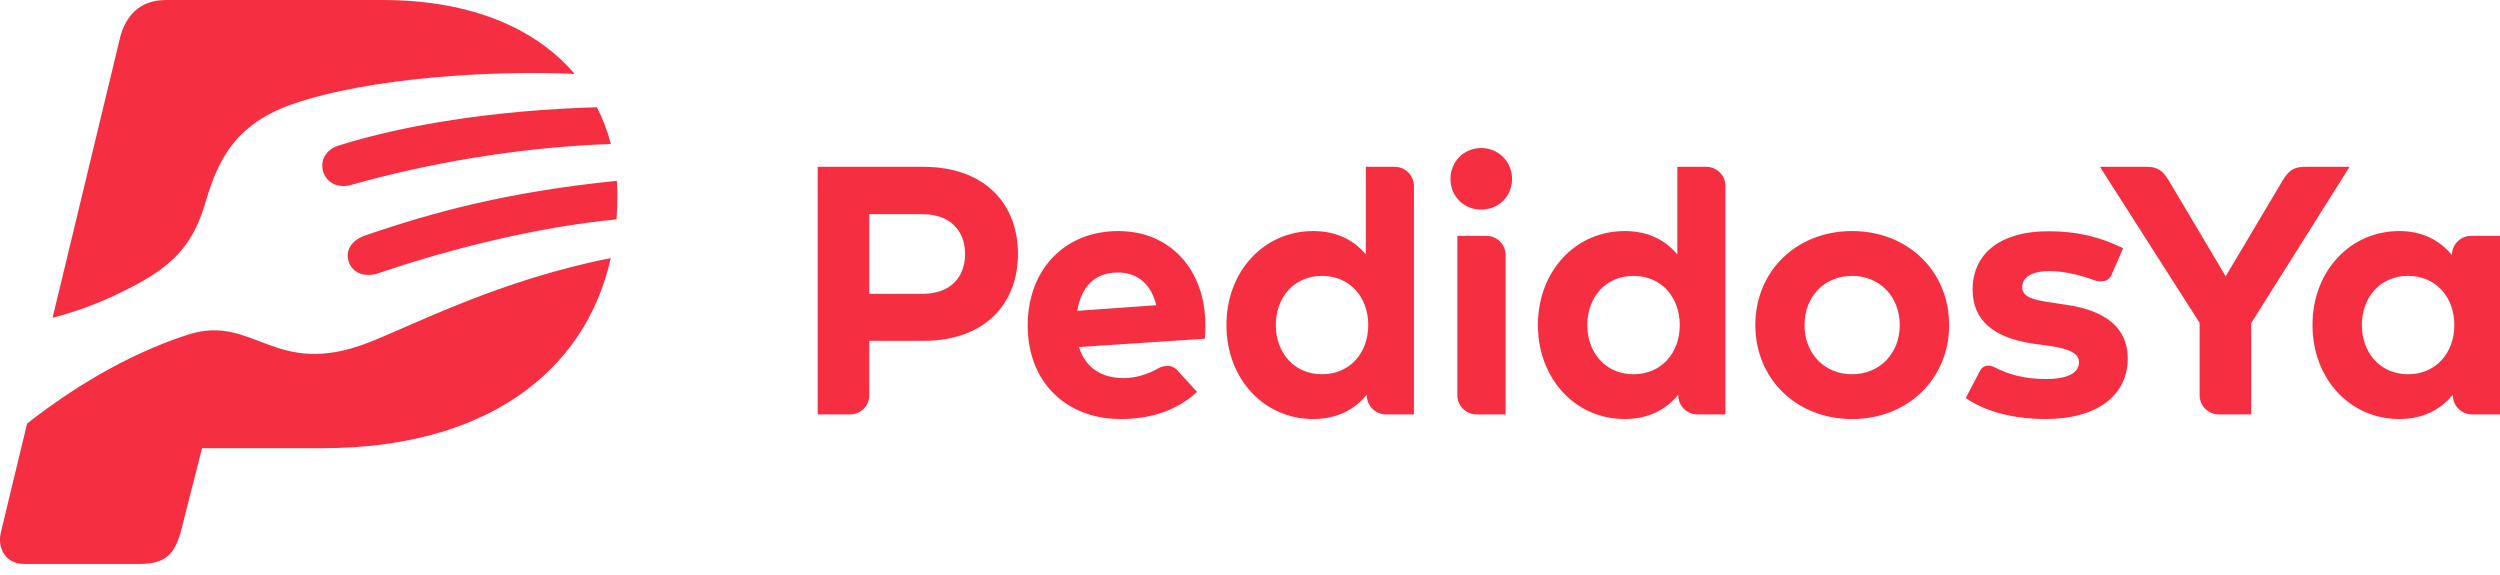
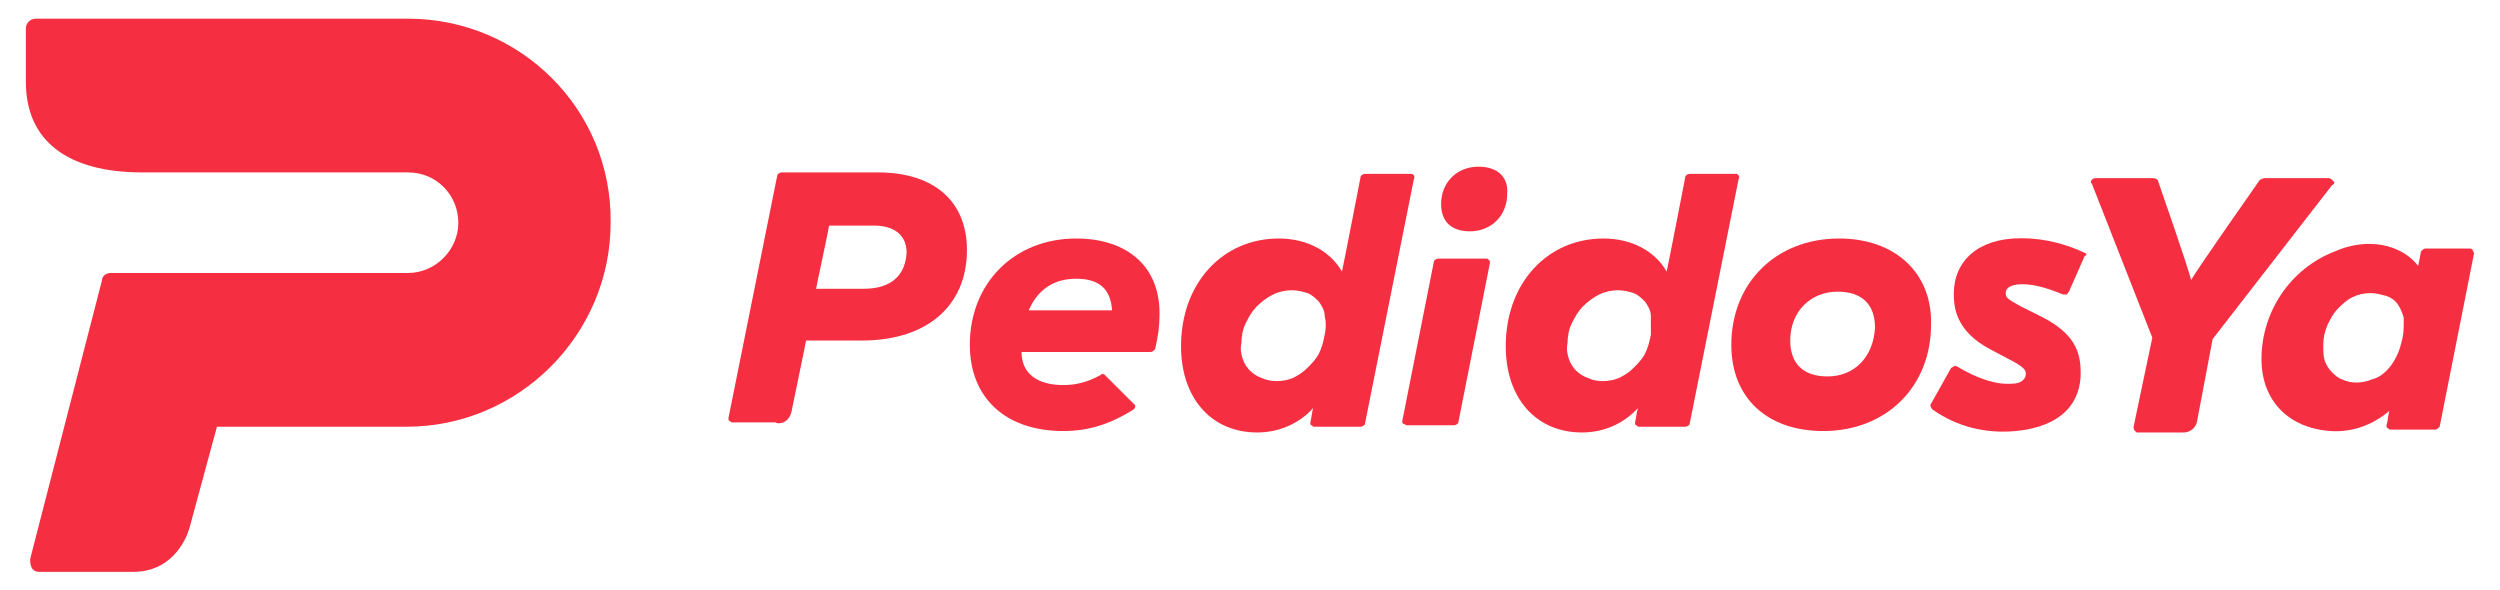
- <svg xmlns="http://www.w3.org/2000/svg" width="200" height="46" viewBox="0 0 200 46">
-   <path fill="#F52F41" fill-rule="evenodd" d="M86.181 24.867c.332-1.99 1.435-3.065 3.254-3.065 1.583 0 2.662.941 3.066 2.615l-6.32.45zm3.284-6.382c4.128 0 6.952 3.053 6.966 7.504 0 .443-.007.784-.052 1.11l-10.061.663c.533 1.726 1.888 2.486 3.56 2.486.934 0 1.924-.283 2.797-.79 0 0 .867-.5 1.485.14l1.606 1.756c-1.627 1.49-3.697 2.168-6.11 2.168-4.392 0-7.44-2.978-7.44-7.477 0-4.495 2.958-7.56 7.25-7.56zm58.698 0c4.467 0 7.767 3.214 7.767 7.518 0 4.306-3.3 7.52-7.767 7.52-4.452 0-7.736-3.214-7.736-7.52 0-4.304 3.284-7.518 7.736-7.518zm0 11.454c2.175 0 3.817-1.622 3.817-3.936s-1.642-3.933-3.817-3.933c-2.176 0-3.801 1.619-3.801 3.933s1.625 3.936 3.801 3.936zm17.221-5.544c3.106.471 4.837 1.86 4.837 4.273 0 2.952-2.424 4.854-6.583 4.854-1.952 0-4.511-.37-6.375-1.682l1.135-2.174c.364-.69 1.122-.308 1.122-.308 1.089.578 2.4.963 4.15.963 1.788 0 2.648-.501 2.648-1.342 0-.69-.727-1.073-2.384-1.311l-1.168-.16c-3.313-.458-4.956-1.905-4.956-4.337 0-2.933 2.277-4.67 6.051-4.67 2.293 0 4.081.429 5.99 1.355l-.936 2.152c-.355.759-1.308.434-1.308.434-1.074-.408-2.409-.747-3.629-.758-1.463 0-2.203.515-2.203 1.296 0 .828 1.036 1.033 2.338 1.225l1.271.19zm-46.889-12.552c1.39 0 2.471 1.09 2.471 2.477 0 1.385-1.08 2.447-2.47 2.447-1.392 0-2.458-1.062-2.458-2.447 0-1.387 1.066-2.477 2.457-2.477zm.418 7.027c.847 0 1.537.685 1.537 1.531v12.751h-2.326c-.85 0-1.536-.685-1.536-1.53V18.87h2.325zm-7.335-5.524c.848 0 1.537.684 1.537 1.532v18.274h-2.236a1.531 1.531 0 0 1-1.535-1.53v-.046c-.935 1.148-2.324 1.946-4.292 1.946-3.951 0-6.937-3.23-6.937-7.519 0-4.29 2.986-7.518 6.937-7.518 1.924 0 3.285.752 4.216 1.871v-7.01h2.31zm-5.815 16.593c2.204 0 3.697-1.68 3.697-3.936 0-2.255-1.493-3.933-3.697-3.933-2.266 0-3.698 1.75-3.698 3.933s1.432 3.936 3.698 3.936zm30.732-16.593c.851 0 1.54.684 1.54 1.532v18.274h-2.24a1.532 1.532 0 0 1-1.533-1.53v-.046c-.935 1.148-2.324 1.946-4.292 1.946-3.948 0-6.938-3.23-6.938-7.519 0-4.29 2.99-7.518 6.938-7.518 1.923 0 3.283.752 4.216 1.871v-7.01h2.31zM130.68 29.94c2.207 0 3.7-1.68 3.7-3.936 0-2.255-1.493-3.933-3.7-3.933-2.261 0-3.697 1.75-3.697 3.933s1.436 3.936 3.697 3.936zM197.69 18.87H200v14.282h-2.236c-.85 0-1.535-.685-1.535-1.53v-.046c-.933 1.148-2.325 1.946-4.29 1.946-3.95 0-6.94-3.23-6.94-7.519 0-4.29 2.99-7.518 6.94-7.518 1.922 0 3.282.793 4.214 1.916 0-.846.688-1.53 1.537-1.53zm-5.042 11.069c2.204 0 3.698-1.68 3.698-3.936 0-2.255-1.494-3.933-3.698-3.933-2.262 0-3.7 1.75-3.7 3.933s1.438 3.936 3.7 3.936zm-8.155-16.593h3.473l-7.87 12.501v7.305h-2.59a1.531 1.531 0 0 1-1.536-1.53V25.83l-7.973-12.484h3.623c.702 0 1.264.072 1.835 1.018l4.6 7.739 4.603-7.74c.568-.945 1.13-1.017 1.835-1.017zM69.545 31.622c0 .846-.688 1.53-1.536 1.53h-2.593V13.346h8.447c4.943 0 7.575 2.98 7.575 6.974 0 3.965-2.632 6.944-7.546 6.944h-4.349l.002 4.358zm4.244-8.115c2.25 0 3.418-1.326 3.418-3.187 0-1.842-1.169-3.187-3.418-3.187h-4.246v6.374h4.246zm-45.881-2.54c-.3-.87.152-1.731 1.293-2.124 5.585-1.926 11.585-3.512 20.145-4.376.03.409.048.82.048 1.239 0 .626-.029 1.24-.074 1.843-6.112.586-13.069 2.272-19.001 4.295-1.165.397-2.118-.028-2.411-.877zm-11.583-4.419c-1.146 3.742-3.323 5.302-7.29 7.15-1.505.7-3.146 1.29-4.829 1.723l5.415-22.47C10.058 1.314 11.133 0 13.282 0h17.311c7.105 0 12.278 2.274 15.38 5.917-6.247-.299-16.352.239-22.62 2.428-5.115 1.786-6.133 5.285-7.028 8.203zm9.53-2.815c-.27-.915.227-1.771 1.236-2.09 5.19-1.635 12.41-2.826 20.662-3.064.475.927.849 1.91 1.117 2.942-7.387.245-14.79 1.575-20.762 3.268-1.084.308-1.995-.18-2.253-1.056zm3.708 13.641c3.664-1.444 10.454-4.984 19.3-6.727-2.078 9.306-10.242 15.207-23.051 15.207h-9.645l-1.721 6.76c-.475 1.606-1.126 2.499-3.224 2.499H1.907c-1.464 0-2.153-1.275-1.828-2.563l2.087-8.662c3.19-2.508 7.737-5.463 12.866-7.114 5.327-1.716 6.902 3.61 14.531.6z" />
+ <svg xmlns="http://www.w3.org/2000/svg" version="1.1" id="Capa_1" x="0px" y="0px" viewBox="0 0 174 41" style="enable-background:new 0 0 174 41;" xml:space="preserve">
+   <style type="text/css">
+ 	.st0{fill:#F52F41;}
+ </style>
+   <g>
+     <g>
+       <path class="st0" d="M102.9,11.6c-1.5,0-2.6,1.1-2.6,2.6c0,1.2,0.7,1.9,2,1.9c1.5,0,2.6-1.1,2.6-2.6    C105,12.3,104.2,11.6,102.9,11.6z" />
+       <path class="st0" d="M98.4,12.2c-0.1-0.1-0.1-0.1-0.2-0.1h-3.2c-0.1,0-0.3,0.1-0.3,0.2c0,0-1.2,6.2-1.3,6.6    c-0.8-1.4-2.4-2.3-4.4-2.3c-3.9,0-6.8,3.1-6.8,7.5c0,3.6,2.1,6,5.3,6c1.5,0,2.9-0.6,3.9-1.7c-0.1,0.3-0.1,0.6-0.2,1    c0,0.1,0,0.2,0.1,0.2c0.1,0.1,0.1,0.1,0.2,0.1l3.2,0c0.1,0,0.3-0.1,0.3-0.2l3.4-17C98.5,12.3,98.4,12.2,98.4,12.2z M92.2,23.3    c-0.1,0.5-0.2,0.9-0.4,1.3c-0.2,0.4-0.5,0.7-0.8,1c-0.3,0.3-0.6,0.5-1,0.7c-0.7,0.3-1.6,0.3-2.2,0c-0.3-0.1-0.6-0.3-0.8-0.5    c-0.2-0.2-0.4-0.5-0.5-0.8c-0.1-0.3-0.2-0.7-0.1-1.1c0-0.5,0.1-1,0.3-1.4c0.2-0.4,0.4-0.8,0.8-1.2c0.3-0.3,0.7-0.6,1.1-0.8    c0.4-0.2,0.9-0.3,1.3-0.3c0.4,0,0.8,0.1,1.1,0.2c0.3,0.1,0.6,0.4,0.8,0.6c0.2,0.3,0.4,0.6,0.4,1C92.3,22.4,92.3,22.8,92.2,23.3z" />
+       <path class="st0" d="M103.4,18h-3.3c-0.1,0-0.3,0.1-0.3,0.2l-2.2,11.1c0,0.1,0,0.2,0.1,0.2s0.1,0.1,0.2,0.1h3.3    c0.1,0,0.3-0.1,0.3-0.2l2.2-11.1c0-0.1,0-0.2-0.1-0.2C103.6,18,103.5,18,103.4,18z" />
+       <path class="st0" d="M55.1,28.6c0.3-1.5,1-4.8,1-4.9c0.1,0,3.9,0,3.9,0c4.5,0,7.3-2.4,7.3-6.3c0-3.4-2.3-5.4-6.2-5.4h-6.7    c-0.1,0-0.3,0.1-0.3,0.2l-3.4,16.9c0,0.1,0,0.2,0.1,0.2c0.1,0.1,0.1,0.1,0.2,0.1h1.3l1.7,0C54,29.5,54.9,29.6,55.1,28.6z     M60.1,20.1c0,0-3.2,0-3.3,0c0-0.1,0.9-4.2,0.9-4.4c0.2,0,3.1,0,3.1,0c1.5,0,2.3,0.7,2.3,1.9C63,19.2,62,20.1,60.1,20.1z" />
+       <path class="st0" d="M128,16.6c-4.4,0-7.5,3.1-7.5,7.4c0,3.7,2.5,6,6.4,6c4.4,0,7.5-3.1,7.5-7.4C134.5,19,131.9,16.6,128,16.6z     M127.2,26.2c-1.7,0-2.6-0.9-2.6-2.5c0-2,1.4-3.4,3.3-3.4c1.7,0,2.6,0.9,2.6,2.5C130.4,24.8,129.1,26.2,127.2,26.2z" />
+       <path class="st0" d="M121,12.2c-0.1-0.1-0.1-0.1-0.2-0.1h-3.2c-0.1,0-0.3,0.1-0.3,0.2c0,0-1.2,6.2-1.3,6.6    c-0.8-1.4-2.4-2.3-4.4-2.3c-3.9,0-6.8,3.1-6.8,7.5c0,3.6,2.1,6,5.3,6c1.5,0,2.9-0.6,3.9-1.7c-0.1,0.3-0.1,0.6-0.2,1    c0,0.1,0,0.2,0.1,0.2c0.1,0.1,0.1,0.1,0.2,0.1l3.2,0c0.1,0,0.3-0.1,0.3-0.2l3.4-17C121.1,12.3,121,12.2,121,12.2z M114.9,23.3    c-0.1,0.5-0.2,0.9-0.4,1.3c-0.2,0.4-0.5,0.7-0.8,1c-0.3,0.3-0.6,0.5-1,0.7c-0.7,0.3-1.6,0.3-2.2,0c-0.3-0.1-0.6-0.3-0.8-0.5    c-0.2-0.2-0.4-0.5-0.5-0.8c-0.1-0.3-0.2-0.7-0.1-1.1c0-0.5,0.1-1,0.3-1.4c0.2-0.4,0.4-0.8,0.8-1.2c0.3-0.3,0.7-0.6,1.1-0.8    c0.4-0.2,0.9-0.3,1.3-0.3c0.4,0,0.8,0.1,1.1,0.2c0.3,0.1,0.6,0.4,0.8,0.6c0.2,0.3,0.4,0.6,0.4,1C114.9,22.4,114.9,22.8,114.9,23.3    z" />
+       <path class="st0" d="M145.1,17.6c-1.7-0.8-3.4-1.1-5-1c-2.8,0.2-4.3,1.9-4.1,4.3c0.1,1.5,1,2.6,2.5,3.4l1.7,0.9    c0.7,0.4,0.8,0.6,0.8,0.8c0,0.5-0.5,0.7-0.9,0.7c-1.1,0.1-2.4-0.3-3.9-1.2c-0.1,0-0.1-0.1-0.2,0c-0.1,0-0.1,0.1-0.2,0.1l-1.4,2.5    c-0.1,0.1,0,0.3,0.1,0.4c1.7,1.2,3.7,1.7,5.8,1.5c3.1-0.3,4.7-1.9,4.5-4.5c-0.1-1.5-0.9-2.5-2.6-3.4l-1.6-0.8    c-0.9-0.5-1-0.6-1-0.9c0-0.1,0-0.5,0.8-0.6c0.9-0.1,2,0.2,3.2,0.7c0.1,0,0.1,0,0.2,0c0.1,0,0.1-0.1,0.2-0.2l1.1-2.5    C145.3,17.8,145.2,17.6,145.1,17.6z" />
+       <path class="st0" d="M162.4,12.6c-0.1-0.1-0.2-0.2-0.3-0.2h-4.5c-0.1,0-0.2,0.1-0.3,0.1c0,0-4.5,6.4-4.8,7    c-0.1-0.6-2.3-6.9-2.3-6.9c0-0.1-0.2-0.2-0.3-0.2h-4c-0.1,0-0.2,0-0.3,0.1c-0.1,0.1-0.1,0.2,0,0.3l4.2,10.7l-1.3,6.2    c0,0.1,0,0.2,0.1,0.3c0.1,0.1,0.1,0.1,0.2,0.1h3.2c0.4,0,0.8-0.3,0.9-0.7l1.1-5.8l8.3-10.7C162.5,12.8,162.5,12.7,162.4,12.6z" />
+       <path class="st0" d="M172.1,17.4c-0.1-0.1-0.1-0.1-0.2-0.1h-3.1c-0.1,0-0.2,0.1-0.3,0.2c0,0-0.1,0.6-0.2,1l0,0    c-0.7-0.9-1.8-1.4-2.9-1.5c-1-0.1-2,0.1-2.9,0.5c-3.1,1.2-5.1,4.2-5.1,7.5c0,2.9,1.9,4.8,4.8,5c1.5,0.1,2.9-0.4,4.1-1.4    c-0.1,0.3-0.1,0.7-0.2,1c0,0.1,0,0.2,0.1,0.2c0.1,0.1,0.1,0.1,0.2,0.1l3.1,0c0.1,0,0.2-0.1,0.3-0.2l2.4-12.1    C172.2,17.6,172.1,17.5,172.1,17.4z M167.2,23.6c-0.1,0.4-0.2,0.8-0.4,1.2c-0.2,0.4-0.4,0.7-0.7,1c-0.3,0.3-0.6,0.5-1,0.6    c-0.7,0.3-1.5,0.3-2.1,0c-0.3-0.1-0.5-0.3-0.7-0.5c-0.2-0.2-0.4-0.5-0.5-0.8c-0.1-0.3-0.1-0.7-0.1-1.1c0-0.5,0.1-0.9,0.3-1.4    c0.2-0.4,0.4-0.8,0.7-1.1c0.3-0.3,0.6-0.6,1-0.8c0.4-0.2,0.8-0.3,1.3-0.3c0.4,0,0.7,0.1,1.1,0.2c0.3,0.1,0.6,0.3,0.8,0.6    c0.2,0.3,0.3,0.6,0.4,0.9C167.3,22.8,167.3,23.2,167.2,23.6z" />
+       <path class="st0" d="M74.9,16.6c-4.3,0-7.4,3.1-7.4,7.4c0,3.7,2.5,6,6.5,6c1.8,0,3.3-0.5,4.9-1.5c0.1-0.1,0.2-0.3,0-0.4l-2-2    c-0.1-0.1-0.2-0.1-0.3,0c-0.9,0.5-1.7,0.7-2.6,0.7c-1.8,0-2.9-0.8-2.9-2.3l9,0c0.1,0,0.2-0.1,0.3-0.2c0.2-0.9,0.3-1.6,0.3-2.3    C80.8,18.6,78.5,16.6,74.9,16.6z M71.6,21.6c0.6-1.4,1.7-2.2,3.3-2.2c1.6,0,2.4,0.7,2.5,2.2C77.1,21.6,71.9,21.6,71.6,21.6z" />
+     </g>
+     <path class="st0" d="M28.4,1.3H28l-2,0H2.5c-0.4,0-0.7,0.3-0.7,0.7v3.7c0,4.1,2.9,6.3,8.1,6.3l18.5,0c2,0,3.5,1.6,3.5,3.5   s-1.6,3.5-3.5,3.5h0H7.7c-0.3,0-0.6,0.2-0.6,0.5L2.1,38.9c0,0.2,0,0.4,0.1,0.6c0.1,0.2,0.3,0.3,0.5,0.3h6.6c2.5,0,3.6-2,3.9-3.1   l1.9-7h13.2c7.8,0,14.2-6.4,14.2-14.2C42.6,7.6,36.2,1.3,28.4,1.3z" />
+   </g>
</svg>
